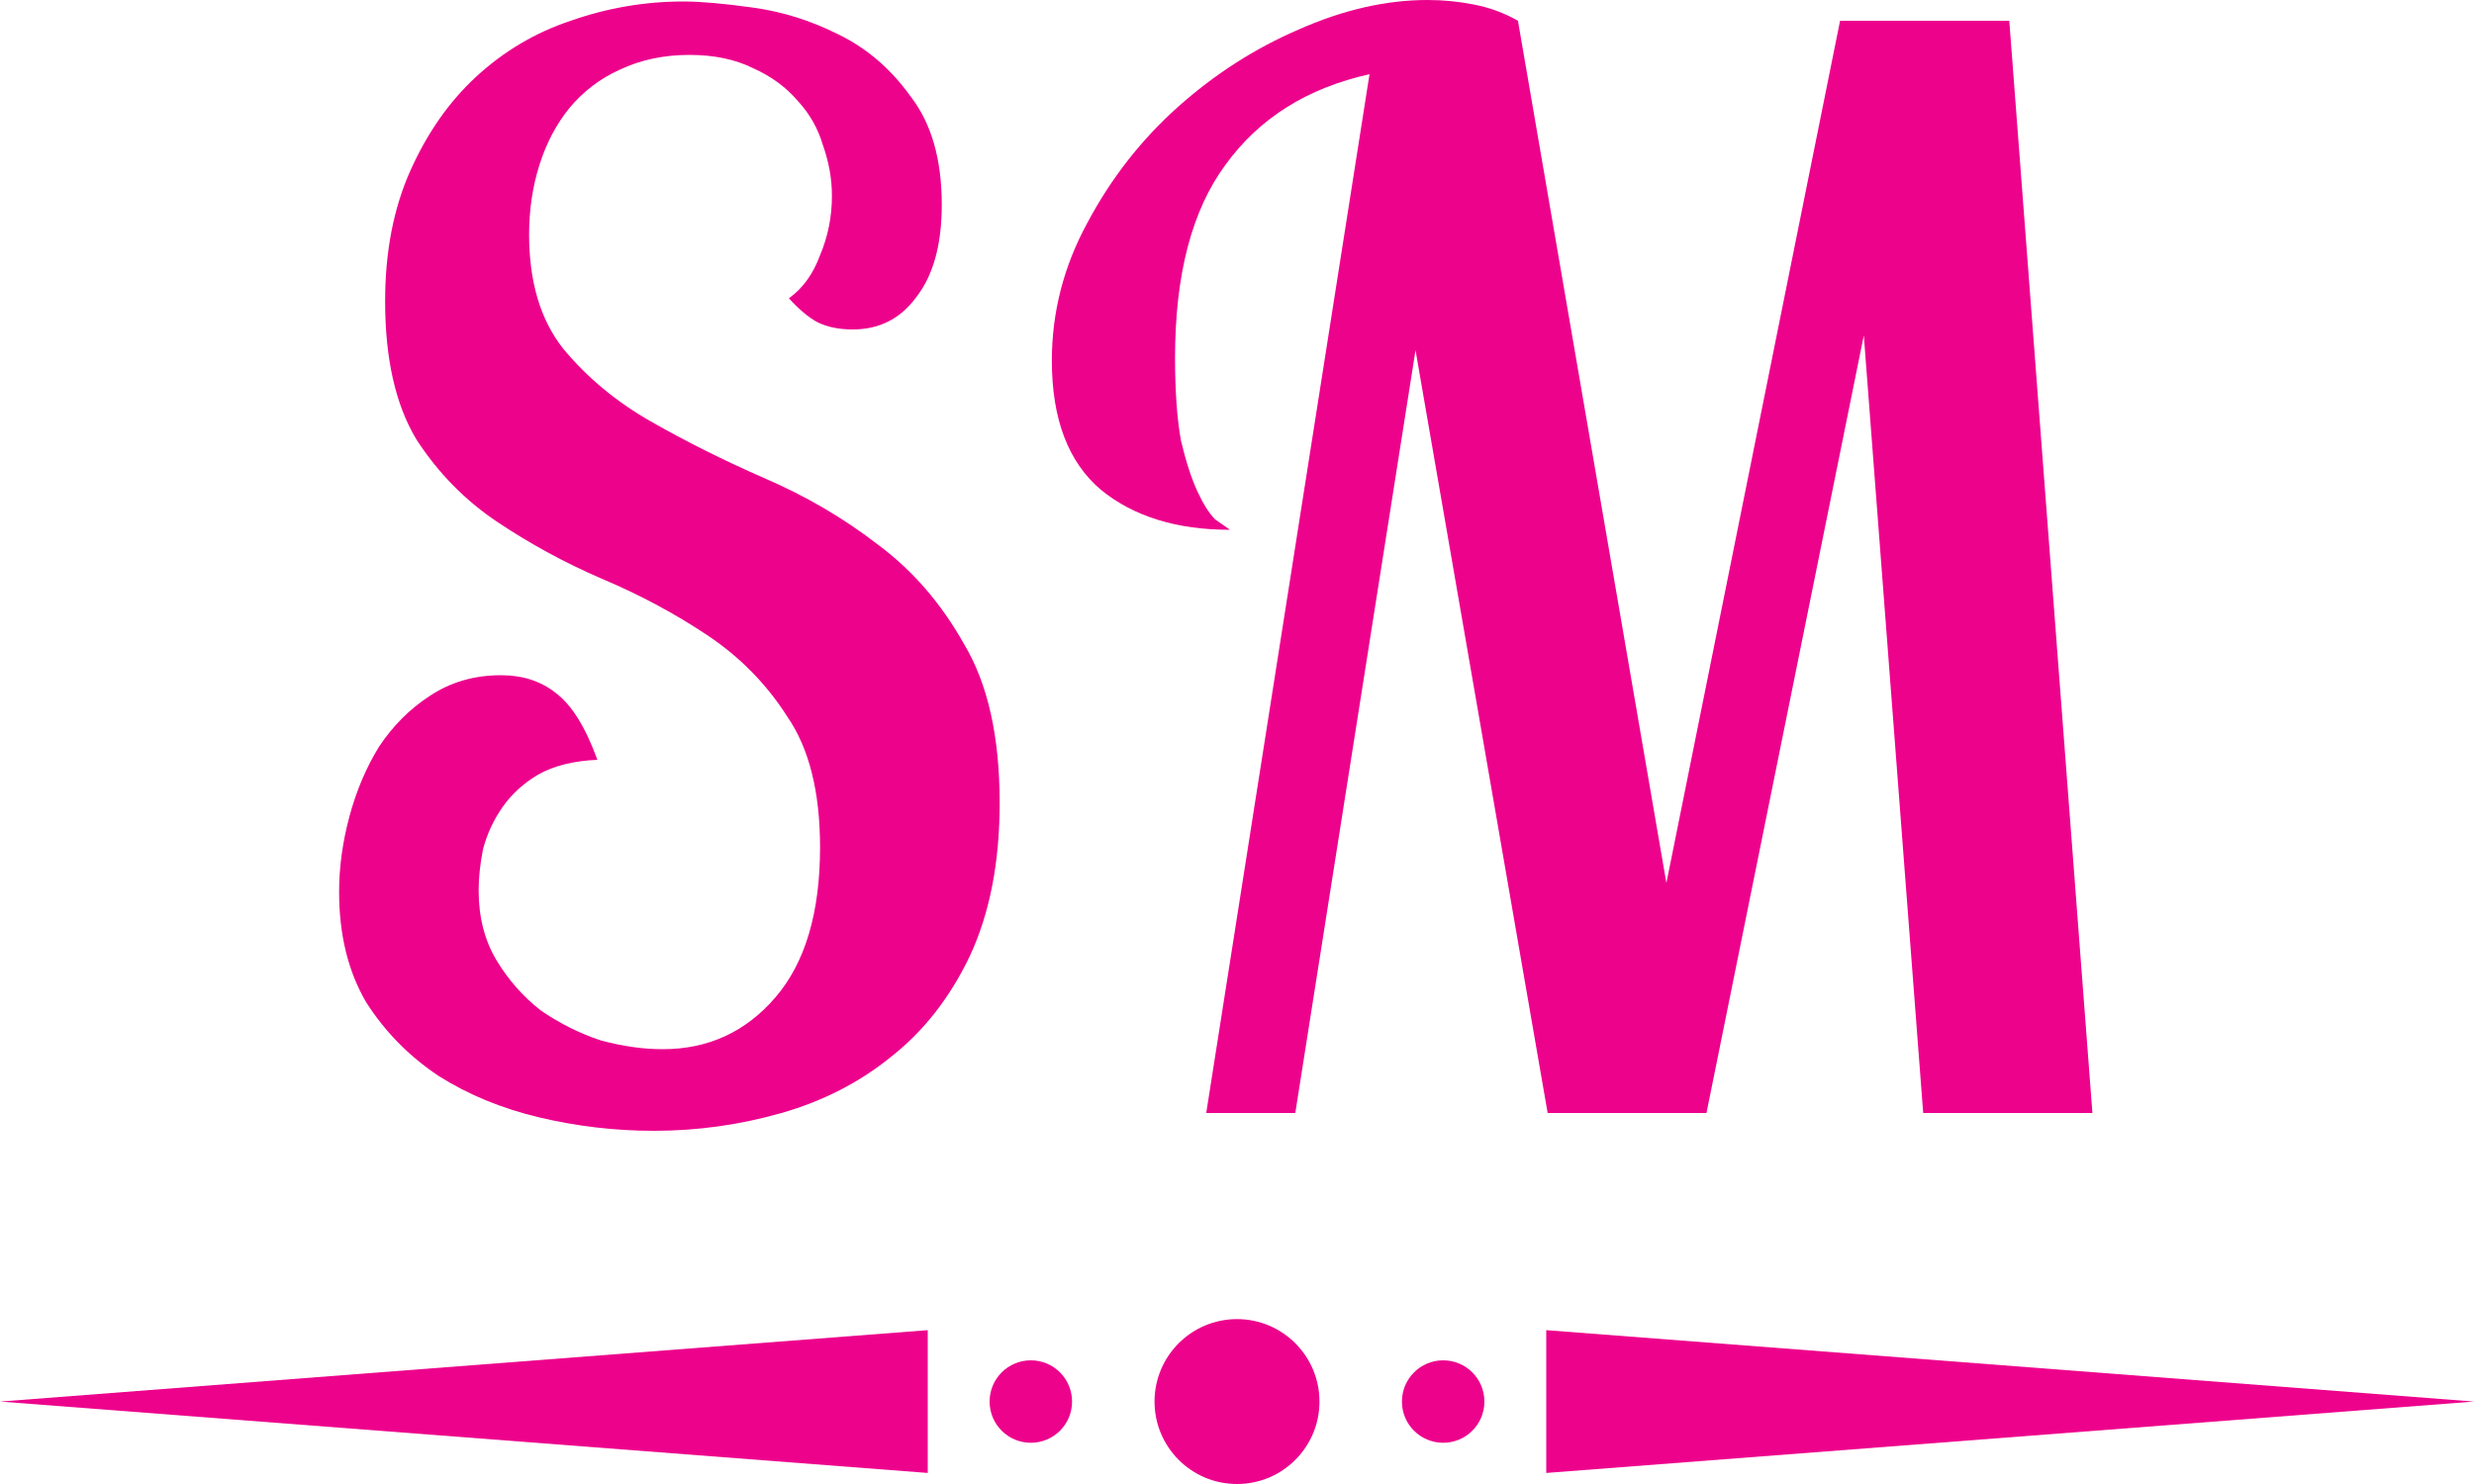
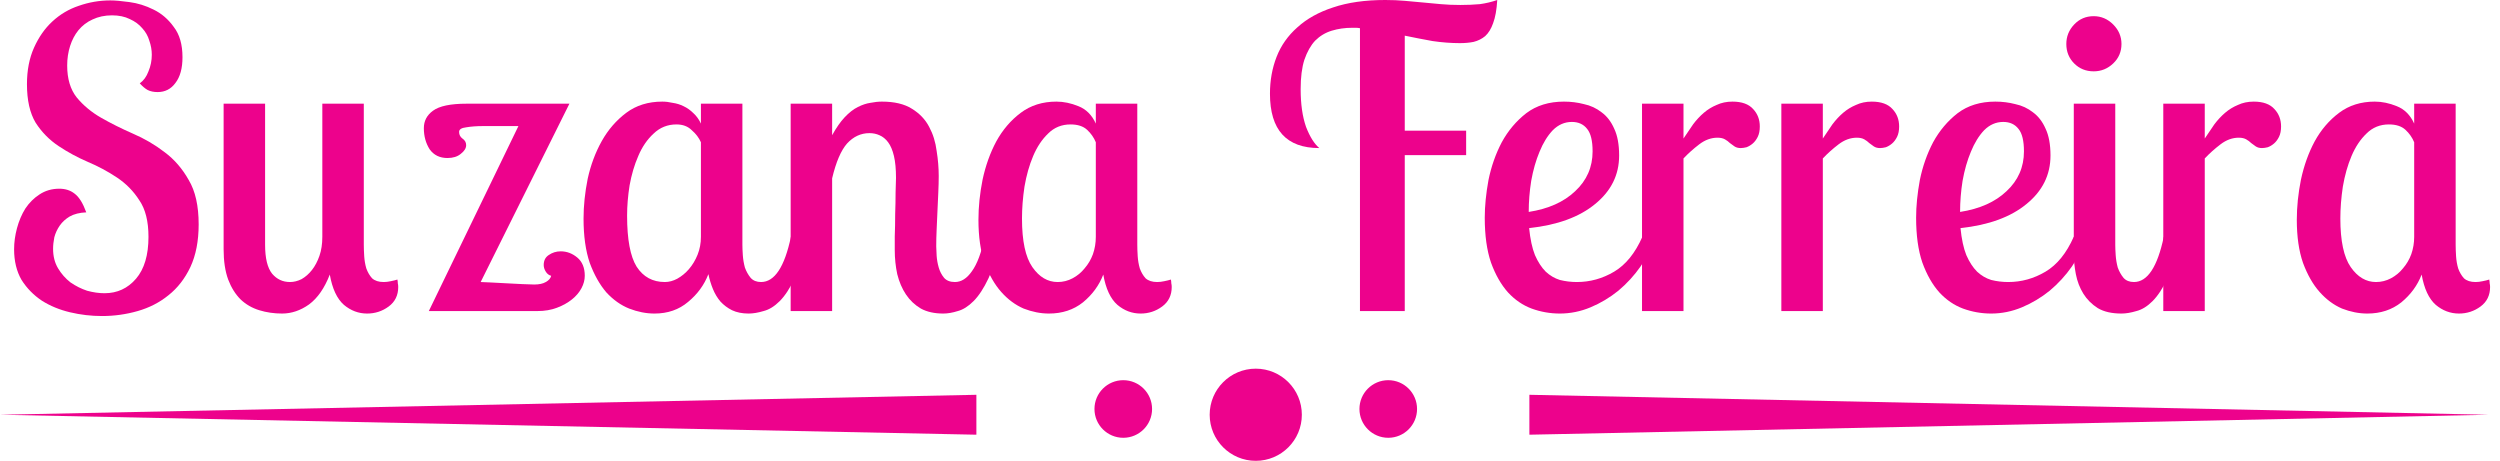
- <svg xmlns="http://www.w3.org/2000/svg" width="105" height="63" viewBox="0 0 105 63" fill="none">
-   <path d="M105 59.5L65.625 62.531V56.469L105 59.5Z" fill="#ED028C" />
-   <path d="M0 59.5L39.375 56.469V62.531L0 59.5Z" fill="#ED028C" />
-   <path d="M45.5 59.5C45.5 60.467 44.717 61.25 43.75 61.25C42.783 61.25 42 60.467 42 59.5C42 58.533 42.783 57.75 43.75 57.75C44.717 57.75 45.5 58.533 45.5 59.5Z" fill="#ED028C" />
-   <path d="M63 59.5C63 60.467 62.217 61.25 61.25 61.25C60.283 61.25 59.5 60.467 59.5 59.5C59.5 58.533 60.283 57.75 61.25 57.75C62.217 57.75 63 58.533 63 59.5Z" fill="#ED028C" />
-   <path d="M56 59.5C56 61.433 54.433 63 52.5 63C50.567 63 49 61.433 49 59.5C49 57.567 50.567 56 52.5 56C54.433 56 56 57.567 56 59.5Z" fill="#ED028C" />
-   <path d="M39.97 8.694C39.97 10.374 39.613 11.676 38.899 12.6C38.227 13.524 37.324 13.986 36.19 13.986C35.602 13.986 35.098 13.881 34.678 13.671C34.3 13.461 33.901 13.125 33.481 12.663C34.069 12.243 34.51 11.634 34.804 10.836C35.14 10.038 35.308 9.198 35.308 8.316C35.308 7.602 35.182 6.888 34.93 6.174C34.72 5.46 34.363 4.83 33.859 4.284C33.355 3.696 32.725 3.234 31.969 2.898C31.213 2.52 30.31 2.331 29.26 2.331C28.168 2.331 27.181 2.541 26.299 2.961C25.459 3.339 24.745 3.885 24.157 4.599C23.611 5.271 23.191 6.069 22.897 6.993C22.603 7.917 22.456 8.904 22.456 9.954C22.456 11.97 22.939 13.587 23.905 14.805C24.913 16.023 26.152 17.052 27.622 17.892C29.092 18.732 30.688 19.53 32.41 20.286C34.174 21.042 35.791 21.987 37.261 23.121C38.731 24.213 39.949 25.62 40.915 27.342C41.923 29.022 42.427 31.269 42.427 34.083C42.427 36.603 42.007 38.766 41.167 40.572C40.327 42.336 39.214 43.764 37.828 44.856C36.484 45.948 34.93 46.746 33.166 47.25C31.402 47.754 29.596 48.006 27.748 48.006C26.11 48.006 24.493 47.817 22.897 47.439C21.301 47.061 19.873 46.473 18.613 45.675C17.353 44.835 16.324 43.785 15.526 42.525C14.77 41.223 14.392 39.669 14.392 37.863C14.392 36.813 14.539 35.742 14.833 34.65C15.127 33.558 15.547 32.571 16.093 31.689C16.681 30.807 17.395 30.093 18.235 29.547C19.117 28.959 20.125 28.665 21.259 28.665C22.183 28.665 22.96 28.917 23.59 29.421C24.262 29.925 24.85 30.87 25.354 32.256C24.346 32.298 23.506 32.508 22.834 32.886C22.204 33.264 21.7 33.726 21.322 34.272C20.944 34.818 20.671 35.406 20.503 36.036C20.377 36.666 20.314 37.254 20.314 37.8C20.314 38.934 20.566 39.921 21.07 40.761C21.574 41.601 22.204 42.315 22.96 42.903C23.758 43.449 24.598 43.869 25.48 44.163C26.404 44.415 27.286 44.541 28.126 44.541C30.058 44.541 31.654 43.806 32.914 42.336C34.174 40.866 34.804 38.745 34.804 35.973C34.804 33.621 34.342 31.773 33.418 30.429C32.536 29.043 31.402 27.888 30.016 26.964C28.63 26.04 27.139 25.242 25.543 24.57C23.989 23.898 22.519 23.1 21.133 22.176C19.747 21.252 18.592 20.076 17.668 18.648C16.786 17.178 16.345 15.225 16.345 12.789C16.345 10.689 16.702 8.841 17.416 7.245C18.13 5.649 19.054 4.326 20.188 3.276C21.364 2.184 22.708 1.386 24.22 0.882C25.774 0.336 27.37 0.063 29.008 0.063C29.722 0.063 30.688 0.147 31.906 0.315C33.166 0.483 34.384 0.861 35.56 1.449C36.778 2.037 37.807 2.919 38.647 4.095C39.529 5.229 39.97 6.762 39.97 8.694Z" fill="#ED028C" />
-   <path d="M65.684 47.25L60.077 14.868L54.974 47.25H51.194L58.124 3.15C55.478 3.738 53.441 5.019 52.013 6.993C50.585 8.925 49.871 11.655 49.871 15.183C49.871 16.611 49.955 17.787 50.123 18.711C50.333 19.593 50.564 20.307 50.816 20.853C51.068 21.399 51.32 21.798 51.572 22.05C51.866 22.26 52.076 22.407 52.202 22.491C49.934 22.491 48.107 21.924 46.721 20.79C45.335 19.614 44.642 17.787 44.642 15.309C44.642 13.251 45.146 11.298 46.154 9.45C47.162 7.56 48.443 5.922 49.997 4.536C51.551 3.15 53.252 2.058 55.1 1.26C56.99 0.42 58.817 0 60.581 0C61.253 0 61.904 0.063 62.534 0.189C63.206 0.315 63.836 0.546 64.424 0.882L70.724 37.485L78.095 0.882H85.277L88.805 47.25H81.623L79.103 14.238L72.425 47.25H65.684Z" fill="#ED028C" />
+ <svg xmlns="http://www.w3.org/2000/svg" width="217" height="40" viewBox="0 0 217 40" fill="none">
+   <path d="M216 36L132.75 37.732V34.268L216 36Z" fill="#ED028C" />
+   <path d="M0 36L84.75 34.268V37.732L0 36Z" fill="#ED028C" />
+   <path d="M123 35.5C123 36.881 121.881 38 120.5 38C119.119 38 118 36.881 118 35.5C118 34.119 119.119 33 120.5 33C121.881 33 123 34.119 123 35.5Z" fill="#ED028C" />
+   <path d="M100 35.5C100 36.881 98.881 38 97.5 38C96.119 38 95 36.881 95 35.5C95 34.119 96.119 33 97.5 33C98.881 33 100 34.119 100 35.5Z" fill="#ED028C" />
+   <path d="M113 36C113 38.209 111.209 40 109 40C106.791 40 105 38.209 105 36C105 33.791 106.791 32 109 32C111.209 32 113 33.791 113 36Z" fill="#ED028C" />
+   <path d="M15.84 4.968C15.84 5.928 15.636 6.672 15.228 7.2C14.844 7.728 14.328 7.992 13.68 7.992C13.344 7.992 13.056 7.932 12.816 7.812C12.6 7.692 12.372 7.5 12.132 7.236C12.468 6.996 12.72 6.648 12.888 6.192C13.08 5.736 13.176 5.256 13.176 4.752C13.176 4.344 13.104 3.936 12.96 3.528C12.84 3.12 12.636 2.76 12.348 2.448C12.06 2.112 11.7 1.848 11.268 1.656C10.836 1.44 10.32 1.332 9.72 1.332C9.096 1.332 8.532 1.452 8.028 1.692C7.548 1.908 7.14 2.22 6.804 2.628C6.492 3.012 6.252 3.468 6.084 3.996C5.916 4.524 5.832 5.088 5.832 5.688C5.832 6.84 6.108 7.764 6.66 8.46C7.236 9.156 7.944 9.744 8.784 10.224C9.624 10.704 10.536 11.16 11.52 11.592C12.528 12.024 13.452 12.564 14.292 13.212C15.132 13.836 15.828 14.64 16.38 15.624C16.956 16.584 17.244 17.868 17.244 19.476C17.244 20.916 17.004 22.152 16.524 23.184C16.044 24.192 15.408 25.008 14.616 25.632C13.848 26.256 12.96 26.712 11.952 27C10.944 27.288 9.912 27.432 8.856 27.432C7.92 27.432 6.996 27.324 6.084 27.108C5.172 26.892 4.356 26.556 3.636 26.1C2.916 25.62 2.328 25.02 1.872 24.3C1.44 23.556 1.224 22.668 1.224 21.636C1.224 21.036 1.308 20.424 1.476 19.8C1.644 19.176 1.884 18.612 2.196 18.108C2.532 17.604 2.94 17.196 3.42 16.884C3.924 16.548 4.5 16.38 5.148 16.38C5.676 16.38 6.12 16.524 6.48 16.812C6.864 17.1 7.2 17.64 7.488 18.432C6.912 18.456 6.432 18.576 6.048 18.792C5.688 19.008 5.4 19.272 5.184 19.584C4.968 19.896 4.812 20.232 4.716 20.592C4.644 20.952 4.608 21.288 4.608 21.6C4.608 22.248 4.752 22.812 5.04 23.292C5.328 23.772 5.688 24.18 6.12 24.516C6.576 24.828 7.056 25.068 7.56 25.236C8.088 25.38 8.592 25.452 9.072 25.452C10.176 25.452 11.088 25.032 11.808 24.192C12.528 23.352 12.888 22.14 12.888 20.556C12.888 19.212 12.624 18.156 12.096 17.388C11.592 16.596 10.944 15.936 10.152 15.408C9.36 14.88 8.508 14.424 7.596 14.04C6.708 13.656 5.868 13.2 5.076 12.672C4.284 12.144 3.624 11.472 3.096 10.656C2.592 9.816 2.34 8.7 2.34 7.308C2.34 6.108 2.544 5.052 2.952 4.14C3.36 3.228 3.888 2.472 4.536 1.872C5.208 1.248 5.976 0.792 6.84 0.504C7.728 0.192 8.64 0.036 9.576 0.036C9.984 0.036 10.536 0.084 11.232 0.18C11.952 0.276 12.648 0.492 13.32 0.828C14.016 1.164 14.604 1.668 15.084 2.34C15.588 2.988 15.84 3.864 15.84 4.968Z" fill="#ED028C" />
+   <path d="M31.578 9V21.24C31.578 21.528 31.59 21.864 31.614 22.248C31.638 22.608 31.698 22.956 31.794 23.292C31.914 23.628 32.082 23.916 32.298 24.156C32.538 24.372 32.874 24.48 33.306 24.48C33.498 24.48 33.702 24.456 33.918 24.408C34.158 24.36 34.35 24.312 34.494 24.264C34.518 24.384 34.53 24.492 34.53 24.588C34.554 24.684 34.566 24.792 34.566 24.912C34.566 25.632 34.29 26.196 33.738 26.604C33.186 27.012 32.562 27.216 31.866 27.216C31.122 27.216 30.45 26.964 29.85 26.46C29.25 25.932 28.842 25.056 28.626 23.832C28.17 25.008 27.57 25.872 26.826 26.424C26.082 26.952 25.302 27.216 24.486 27.216C23.79 27.216 23.13 27.12 22.506 26.928C21.882 26.736 21.342 26.424 20.886 25.992C20.43 25.536 20.07 24.96 19.806 24.264C19.542 23.544 19.41 22.668 19.41 21.636V9H23.01V21.24C23.01 22.416 23.214 23.256 23.622 23.76C24.03 24.24 24.546 24.48 25.17 24.48C25.506 24.48 25.842 24.396 26.178 24.228C26.514 24.036 26.814 23.772 27.078 23.436C27.342 23.1 27.558 22.692 27.726 22.212C27.894 21.732 27.978 21.18 27.978 20.556V9H31.578Z" fill="#ED028C" />
+   <path d="M47.842 23.94C47.65 23.892 47.494 23.772 47.374 23.58C47.254 23.388 47.194 23.196 47.194 23.004C47.194 22.62 47.338 22.332 47.626 22.14C47.938 21.924 48.286 21.816 48.67 21.816C49.198 21.816 49.678 21.996 50.11 22.356C50.542 22.716 50.758 23.244 50.758 23.94C50.758 24.3 50.662 24.66 50.47 25.02C50.278 25.38 50.002 25.704 49.642 25.992C49.282 26.28 48.85 26.52 48.346 26.712C47.842 26.904 47.278 27 46.654 27H37.222L44.998 10.944H41.902C41.374 10.944 40.894 10.98 40.462 11.052C40.054 11.1 39.85 11.232 39.85 11.448C39.85 11.688 39.946 11.88 40.138 12.024C40.354 12.168 40.462 12.36 40.462 12.6C40.462 12.864 40.306 13.116 39.994 13.356C39.706 13.596 39.322 13.716 38.842 13.716C38.17 13.716 37.654 13.464 37.294 12.96C36.958 12.432 36.79 11.82 36.79 11.124C36.79 10.5 37.054 9.996 37.582 9.612C38.134 9.204 39.106 9 40.498 9H49.426L41.722 24.48C41.866 24.48 42.142 24.492 42.55 24.516C42.982 24.54 43.438 24.564 43.918 24.588C44.398 24.612 44.866 24.636 45.322 24.66C45.778 24.684 46.126 24.696 46.366 24.696C46.798 24.696 47.134 24.624 47.374 24.48C47.638 24.336 47.794 24.156 47.842 23.94Z" fill="#ED028C" />
+   <path d="M64.44 9V21.24C64.44 21.48 64.452 21.78 64.476 22.14C64.5 22.5 64.56 22.86 64.656 23.22C64.776 23.556 64.944 23.856 65.16 24.12C65.376 24.36 65.676 24.48 66.06 24.48C67.236 24.48 68.1 23.172 68.652 20.556H69.984C69.72 22.068 69.384 23.268 68.976 24.156C68.568 25.02 68.136 25.68 67.68 26.136C67.224 26.592 66.756 26.88 66.276 27C65.796 27.144 65.364 27.216 64.98 27.216C64.428 27.216 63.948 27.12 63.54 26.928C63.156 26.736 62.82 26.484 62.532 26.172C62.268 25.86 62.052 25.5 61.884 25.092C61.716 24.684 61.584 24.252 61.488 23.796C61.128 24.732 60.54 25.536 59.724 26.208C58.932 26.88 57.96 27.216 56.808 27.216C56.088 27.216 55.356 27.072 54.612 26.784C53.892 26.496 53.232 26.028 52.632 25.38C52.056 24.708 51.576 23.856 51.192 22.824C50.832 21.768 50.652 20.484 50.652 18.972C50.652 17.868 50.772 16.716 51.012 15.516C51.276 14.316 51.684 13.224 52.236 12.24C52.788 11.256 53.496 10.44 54.36 9.792C55.224 9.144 56.268 8.82 57.492 8.82C57.78 8.82 58.08 8.856 58.392 8.928C58.728 8.976 59.04 9.072 59.328 9.216C59.64 9.36 59.928 9.564 60.192 9.828C60.456 10.068 60.672 10.368 60.84 10.728V9H64.44ZM57.708 24.48C58.068 24.48 58.428 24.384 58.788 24.192C59.172 23.976 59.508 23.7 59.796 23.364C60.108 23.004 60.36 22.584 60.552 22.104C60.744 21.624 60.84 21.108 60.84 20.556V12.348C60.672 11.964 60.408 11.616 60.048 11.304C59.712 10.968 59.268 10.8 58.716 10.8C57.948 10.8 57.288 11.064 56.736 11.592C56.184 12.096 55.74 12.744 55.404 13.536C55.068 14.304 54.816 15.156 54.648 16.092C54.504 17.004 54.432 17.88 54.432 18.72C54.432 20.784 54.708 22.26 55.26 23.148C55.836 24.036 56.652 24.48 57.708 24.48Z" fill="#ED028C" />
+   <path d="M72.229 9V11.736C72.589 11.088 72.949 10.572 73.309 10.188C73.693 9.78 74.077 9.48 74.461 9.288C74.845 9.096 75.205 8.976 75.541 8.928C75.901 8.856 76.237 8.82 76.549 8.82C77.629 8.82 78.493 9.024 79.141 9.432C79.813 9.84 80.317 10.368 80.653 11.016C80.989 11.64 81.205 12.336 81.301 13.104C81.421 13.848 81.481 14.568 81.481 15.264C81.481 15.696 81.469 16.176 81.445 16.704C81.421 17.208 81.397 17.736 81.373 18.288C81.349 18.816 81.325 19.356 81.301 19.908C81.277 20.436 81.265 20.928 81.265 21.384C81.265 21.576 81.277 21.852 81.301 22.212C81.325 22.548 81.385 22.884 81.481 23.22C81.577 23.556 81.733 23.856 81.949 24.12C82.165 24.36 82.477 24.48 82.885 24.48C83.437 24.48 83.929 24.168 84.361 23.544C84.817 22.92 85.189 21.924 85.477 20.556H86.809C86.545 22.068 86.209 23.268 85.801 24.156C85.393 25.02 84.961 25.68 84.505 26.136C84.049 26.592 83.593 26.88 83.137 27C82.681 27.144 82.261 27.216 81.877 27.216C81.109 27.216 80.461 27.072 79.933 26.784C79.405 26.472 78.973 26.064 78.637 25.56C78.301 25.056 78.049 24.468 77.881 23.796C77.737 23.124 77.665 22.428 77.665 21.708C77.665 21.492 77.665 21.096 77.665 20.52C77.689 19.92 77.701 19.284 77.701 18.612C77.725 17.94 77.737 17.304 77.737 16.704C77.761 16.104 77.773 15.684 77.773 15.444C77.773 14.676 77.713 14.04 77.593 13.536C77.473 13.032 77.305 12.636 77.089 12.348C76.873 12.06 76.621 11.856 76.333 11.736C76.069 11.616 75.781 11.556 75.469 11.556C74.725 11.556 74.077 11.856 73.525 12.456C72.997 13.056 72.565 14.064 72.229 15.48V27H68.629V9H72.229Z" fill="#ED028C" />
+   <path d="M98.717 9V21.24C98.717 21.528 98.729 21.864 98.753 22.248C98.777 22.608 98.837 22.956 98.933 23.292C99.053 23.628 99.221 23.916 99.437 24.156C99.677 24.372 100.013 24.48 100.445 24.48C100.637 24.48 100.841 24.456 101.057 24.408C101.297 24.36 101.489 24.312 101.633 24.264C101.657 24.384 101.669 24.492 101.669 24.588C101.693 24.684 101.705 24.792 101.705 24.912C101.705 25.632 101.429 26.196 100.877 26.604C100.325 27.012 99.701 27.216 99.005 27.216C98.261 27.216 97.589 26.964 96.989 26.46C96.389 25.932 95.981 25.056 95.765 23.832C95.405 24.768 94.817 25.572 94.001 26.244C93.185 26.892 92.201 27.216 91.049 27.216C90.329 27.216 89.597 27.072 88.853 26.784C88.133 26.472 87.485 25.992 86.909 25.344C86.333 24.696 85.853 23.856 85.469 22.824C85.109 21.792 84.929 20.544 84.929 19.08C84.929 17.952 85.049 16.788 85.289 15.588C85.553 14.364 85.949 13.26 86.477 12.276C87.029 11.268 87.737 10.44 88.601 9.792C89.465 9.144 90.497 8.82 91.697 8.82C92.321 8.82 92.957 8.952 93.605 9.216C94.277 9.48 94.781 9.984 95.117 10.728V9H98.717ZM91.805 24.48C92.261 24.48 92.693 24.372 93.101 24.156C93.509 23.94 93.857 23.652 94.145 23.292C94.457 22.932 94.697 22.524 94.865 22.068C95.033 21.588 95.117 21.084 95.117 20.556V12.348C94.949 11.94 94.697 11.58 94.361 11.268C94.025 10.956 93.545 10.8 92.921 10.8C92.153 10.8 91.505 11.064 90.977 11.592C90.449 12.096 90.017 12.744 89.681 13.536C89.345 14.328 89.093 15.216 88.925 16.2C88.781 17.16 88.709 18.084 88.709 18.972C88.709 20.916 89.009 22.32 89.609 23.184C90.209 24.048 90.941 24.48 91.805 24.48Z" fill="#ED028C" />
+   <path d="M126.721 3.744C125.953 3.744 125.161 3.684 124.345 3.564C123.553 3.42 122.749 3.264 121.933 3.096V11.34H127.261V13.464H121.933V27H118.045V2.448C117.925 2.424 117.805 2.412 117.685 2.412C117.589 2.412 117.481 2.412 117.361 2.412C116.737 2.412 116.149 2.496 115.597 2.664C115.045 2.832 114.565 3.12 114.157 3.528C113.773 3.936 113.461 4.488 113.221 5.184C113.005 5.856 112.897 6.708 112.897 7.74C112.897 9.036 113.053 10.128 113.365 11.016C113.701 11.88 114.085 12.492 114.517 12.852C111.661 12.852 110.233 11.28 110.233 8.136C110.233 6.984 110.425 5.916 110.809 4.932C111.193 3.948 111.793 3.096 112.609 2.376C113.425 1.632 114.457 1.056 115.705 0.648C116.977 0.216 118.489 0 120.241 0C120.841 0 121.405 0.024 121.933 0.072C122.485 0.12 123.013 0.168 123.517 0.216C124.021 0.264 124.537 0.312 125.065 0.36C125.593 0.408 126.157 0.432 126.757 0.432C127.357 0.432 127.921 0.408 128.449 0.36C128.977 0.288 129.481 0.168 129.961 0C129.913 0.84 129.793 1.512 129.601 2.016C129.433 2.496 129.205 2.868 128.917 3.132C128.629 3.372 128.293 3.54 127.909 3.636C127.549 3.708 127.153 3.744 126.721 3.744Z" fill="#ED028C" />
+   <path d="M140.541 13.5C140.541 15.18 139.845 16.584 138.453 17.712C137.085 18.84 135.177 19.536 132.729 19.8C132.825 20.76 132.993 21.54 133.233 22.14C133.497 22.74 133.809 23.22 134.169 23.58C134.529 23.916 134.937 24.156 135.393 24.3C135.873 24.42 136.365 24.48 136.869 24.48C138.021 24.48 139.101 24.18 140.109 23.58C141.117 22.98 141.933 21.972 142.557 20.556H143.709C143.397 21.444 142.965 22.296 142.413 23.112C141.861 23.904 141.213 24.612 140.469 25.236C139.725 25.836 138.921 26.316 138.057 26.676C137.193 27.036 136.305 27.216 135.393 27.216C134.553 27.216 133.737 27.072 132.945 26.784C132.177 26.496 131.493 26.028 130.893 25.38C130.293 24.708 129.801 23.844 129.417 22.788C129.057 21.732 128.877 20.436 128.877 18.9C128.877 17.892 128.985 16.8 129.201 15.624C129.441 14.448 129.825 13.356 130.353 12.348C130.905 11.34 131.613 10.5 132.477 9.828C133.365 9.156 134.457 8.82 135.753 8.82C136.353 8.82 136.929 8.892 137.481 9.036C138.057 9.156 138.573 9.396 139.029 9.756C139.485 10.092 139.845 10.56 140.109 11.16C140.397 11.76 140.541 12.54 140.541 13.5ZM132.693 18.396C134.397 18.132 135.741 17.532 136.725 16.596C137.733 15.66 138.237 14.508 138.237 13.14C138.237 12.228 138.081 11.58 137.769 11.196C137.457 10.788 137.013 10.584 136.437 10.584C135.813 10.584 135.261 10.824 134.781 11.304C134.325 11.784 133.941 12.408 133.629 13.176C133.317 13.92 133.077 14.76 132.909 15.696C132.765 16.608 132.693 17.508 132.693 18.396Z" fill="#ED028C" />
+   <path d="M146.127 9V12.024C146.415 11.592 146.691 11.184 146.955 10.8C147.243 10.416 147.555 10.08 147.891 9.792C148.227 9.504 148.599 9.276 149.007 9.108C149.415 8.916 149.871 8.82 150.375 8.82C151.191 8.82 151.791 9.036 152.175 9.468C152.559 9.876 152.751 10.38 152.751 10.98C152.751 11.34 152.691 11.64 152.571 11.88C152.451 12.12 152.307 12.312 152.139 12.456C151.971 12.6 151.791 12.708 151.599 12.78C151.407 12.828 151.239 12.852 151.095 12.852C150.879 12.852 150.699 12.804 150.555 12.708C150.435 12.612 150.303 12.516 150.159 12.42C150.039 12.3 149.895 12.192 149.727 12.096C149.559 12 149.343 11.952 149.079 11.952C148.527 11.952 147.999 12.144 147.495 12.528C146.991 12.912 146.535 13.32 146.127 13.752V27H142.527V9H146.127Z" fill="#ED028C" />
+   <path d="M158.221 9V12.024C158.509 11.592 158.785 11.184 159.049 10.8C159.337 10.416 159.649 10.08 159.985 9.792C160.321 9.504 160.693 9.276 161.101 9.108C161.509 8.916 161.965 8.82 162.469 8.82C163.285 8.82 163.885 9.036 164.269 9.468C164.653 9.876 164.845 10.38 164.845 10.98C164.845 11.34 164.785 11.64 164.665 11.88C164.545 12.12 164.401 12.312 164.233 12.456C164.065 12.6 163.885 12.708 163.693 12.78C163.501 12.828 163.333 12.852 163.189 12.852C162.973 12.852 162.793 12.804 162.649 12.708C162.529 12.612 162.397 12.516 162.253 12.42C162.133 12.3 161.989 12.192 161.821 12.096C161.653 12 161.437 11.952 161.173 11.952C160.621 11.952 160.093 12.144 159.589 12.528C159.085 12.912 158.629 13.32 158.221 13.752V27H154.621V9H158.221Z" fill="#ED028C" />
+   <path d="M177.983 13.5C177.983 15.18 177.287 16.584 175.895 17.712C174.527 18.84 172.619 19.536 170.171 19.8C170.267 20.76 170.435 21.54 170.675 22.14C170.939 22.74 171.251 23.22 171.611 23.58C171.971 23.916 172.379 24.156 172.835 24.3C173.315 24.42 173.807 24.48 174.311 24.48C175.463 24.48 176.543 24.18 177.551 23.58C178.559 22.98 179.375 21.972 179.999 20.556H181.151C180.839 21.444 180.407 22.296 179.855 23.112C179.303 23.904 178.655 24.612 177.911 25.236C177.167 25.836 176.363 26.316 175.499 26.676C174.635 27.036 173.747 27.216 172.835 27.216C171.995 27.216 171.179 27.072 170.387 26.784C169.619 26.496 168.935 26.028 168.335 25.38C167.735 24.708 167.243 23.844 166.859 22.788C166.499 21.732 166.319 20.436 166.319 18.9C166.319 17.892 166.427 16.8 166.643 15.624C166.883 14.448 167.267 13.356 167.795 12.348C168.347 11.34 169.055 10.5 169.919 9.828C170.807 9.156 171.899 8.82 173.195 8.82C173.795 8.82 174.371 8.892 174.923 9.036C175.499 9.156 176.015 9.396 176.471 9.756C176.927 10.092 177.287 10.56 177.551 11.16C177.839 11.76 177.983 12.54 177.983 13.5ZM170.135 18.396C171.839 18.132 173.183 17.532 174.167 16.596C175.175 15.66 175.679 14.508 175.679 13.14C175.679 12.228 175.523 11.58 175.211 11.196C174.899 10.788 174.455 10.584 173.879 10.584C173.255 10.584 172.703 10.824 172.223 11.304C171.767 11.784 171.383 12.408 171.071 13.176C170.759 13.92 170.519 14.76 170.351 15.696C170.207 16.608 170.135 17.508 170.135 18.396Z" fill="#ED028C" />
+   <path d="M183.605 9V21.24C183.605 21.48 183.617 21.78 183.641 22.14C183.665 22.5 183.724 22.86 183.82 23.22C183.94 23.556 184.108 23.856 184.324 24.12C184.54 24.36 184.841 24.48 185.225 24.48C186.401 24.48 187.264 23.172 187.816 20.556H189.148C188.884 22.068 188.549 23.268 188.141 24.156C187.733 25.02 187.3 25.68 186.844 26.136C186.388 26.592 185.921 26.88 185.441 27C184.961 27.144 184.529 27.216 184.145 27.216C183.305 27.216 182.62 27.06 182.092 26.748C181.564 26.412 181.145 25.992 180.833 25.488C180.521 24.984 180.304 24.42 180.184 23.796C180.064 23.172 180.005 22.572 180.005 21.996V9H183.605ZM179.357 3.816C179.357 3.168 179.584 2.604 180.04 2.124C180.496 1.644 181.06 1.404 181.732 1.404C182.38 1.404 182.944 1.644 183.424 2.124C183.904 2.604 184.145 3.168 184.145 3.816C184.145 4.488 183.904 5.052 183.424 5.508C182.944 5.964 182.38 6.192 181.732 6.192C181.06 6.192 180.496 5.964 180.04 5.508C179.584 5.052 179.357 4.488 179.357 3.816Z" fill="#ED028C" />
+   <path d="M191.373 9V12.024C191.661 11.592 191.937 11.184 192.201 10.8C192.489 10.416 192.801 10.08 193.137 9.792C193.473 9.504 193.845 9.276 194.253 9.108C194.661 8.916 195.117 8.82 195.621 8.82C196.437 8.82 197.037 9.036 197.421 9.468C197.805 9.876 197.997 10.38 197.997 10.98C197.997 11.34 197.937 11.64 197.817 11.88C197.697 12.12 197.553 12.312 197.385 12.456C197.217 12.6 197.037 12.708 196.845 12.78C196.653 12.828 196.485 12.852 196.341 12.852C196.125 12.852 195.945 12.804 195.801 12.708C195.681 12.612 195.549 12.516 195.405 12.42C195.285 12.3 195.141 12.192 194.973 12.096C194.805 12 194.589 11.952 194.325 11.952C193.773 11.952 193.245 12.144 192.741 12.528C192.237 12.912 191.781 13.32 191.373 13.752V27H187.773V9H191.373Z" fill="#ED028C" />
+   <path d="M213.151 9V21.24C213.151 21.528 213.163 21.864 213.187 22.248C213.211 22.608 213.271 22.956 213.367 23.292C213.487 23.628 213.655 23.916 213.871 24.156C214.111 24.372 214.447 24.48 214.879 24.48C215.071 24.48 215.275 24.456 215.491 24.408C215.731 24.36 215.923 24.312 216.067 24.264C216.091 24.384 216.103 24.492 216.103 24.588C216.127 24.684 216.139 24.792 216.139 24.912C216.139 25.632 215.863 26.196 215.311 26.604C214.759 27.012 214.135 27.216 213.439 27.216C212.695 27.216 212.023 26.964 211.423 26.46C210.823 25.932 210.415 25.056 210.199 23.832C209.839 24.768 209.251 25.572 208.435 26.244C207.619 26.892 206.635 27.216 205.483 27.216C204.763 27.216 204.031 27.072 203.287 26.784C202.567 26.472 201.919 25.992 201.343 25.344C200.767 24.696 200.287 23.856 199.903 22.824C199.543 21.792 199.363 20.544 199.363 19.08C199.363 17.952 199.483 16.788 199.723 15.588C199.987 14.364 200.383 13.26 200.911 12.276C201.463 11.268 202.171 10.44 203.035 9.792C203.899 9.144 204.931 8.82 206.131 8.82C206.755 8.82 207.391 8.952 208.039 9.216C208.711 9.48 209.215 9.984 209.551 10.728V9H213.151ZM206.239 24.48C206.695 24.48 207.127 24.372 207.535 24.156C207.943 23.94 208.291 23.652 208.579 23.292C208.891 22.932 209.131 22.524 209.299 22.068C209.467 21.588 209.551 21.084 209.551 20.556V12.348C209.383 11.94 209.131 11.58 208.795 11.268C208.459 10.956 207.979 10.8 207.355 10.8C206.587 10.8 205.939 11.064 205.411 11.592C204.883 12.096 204.451 12.744 204.115 13.536C203.779 14.328 203.527 15.216 203.359 16.2C203.215 17.16 203.143 18.084 203.143 18.972C203.143 20.916 203.443 22.32 204.043 23.184C204.643 24.048 205.375 24.48 206.239 24.48Z" fill="#ED028C" />
</svg>
